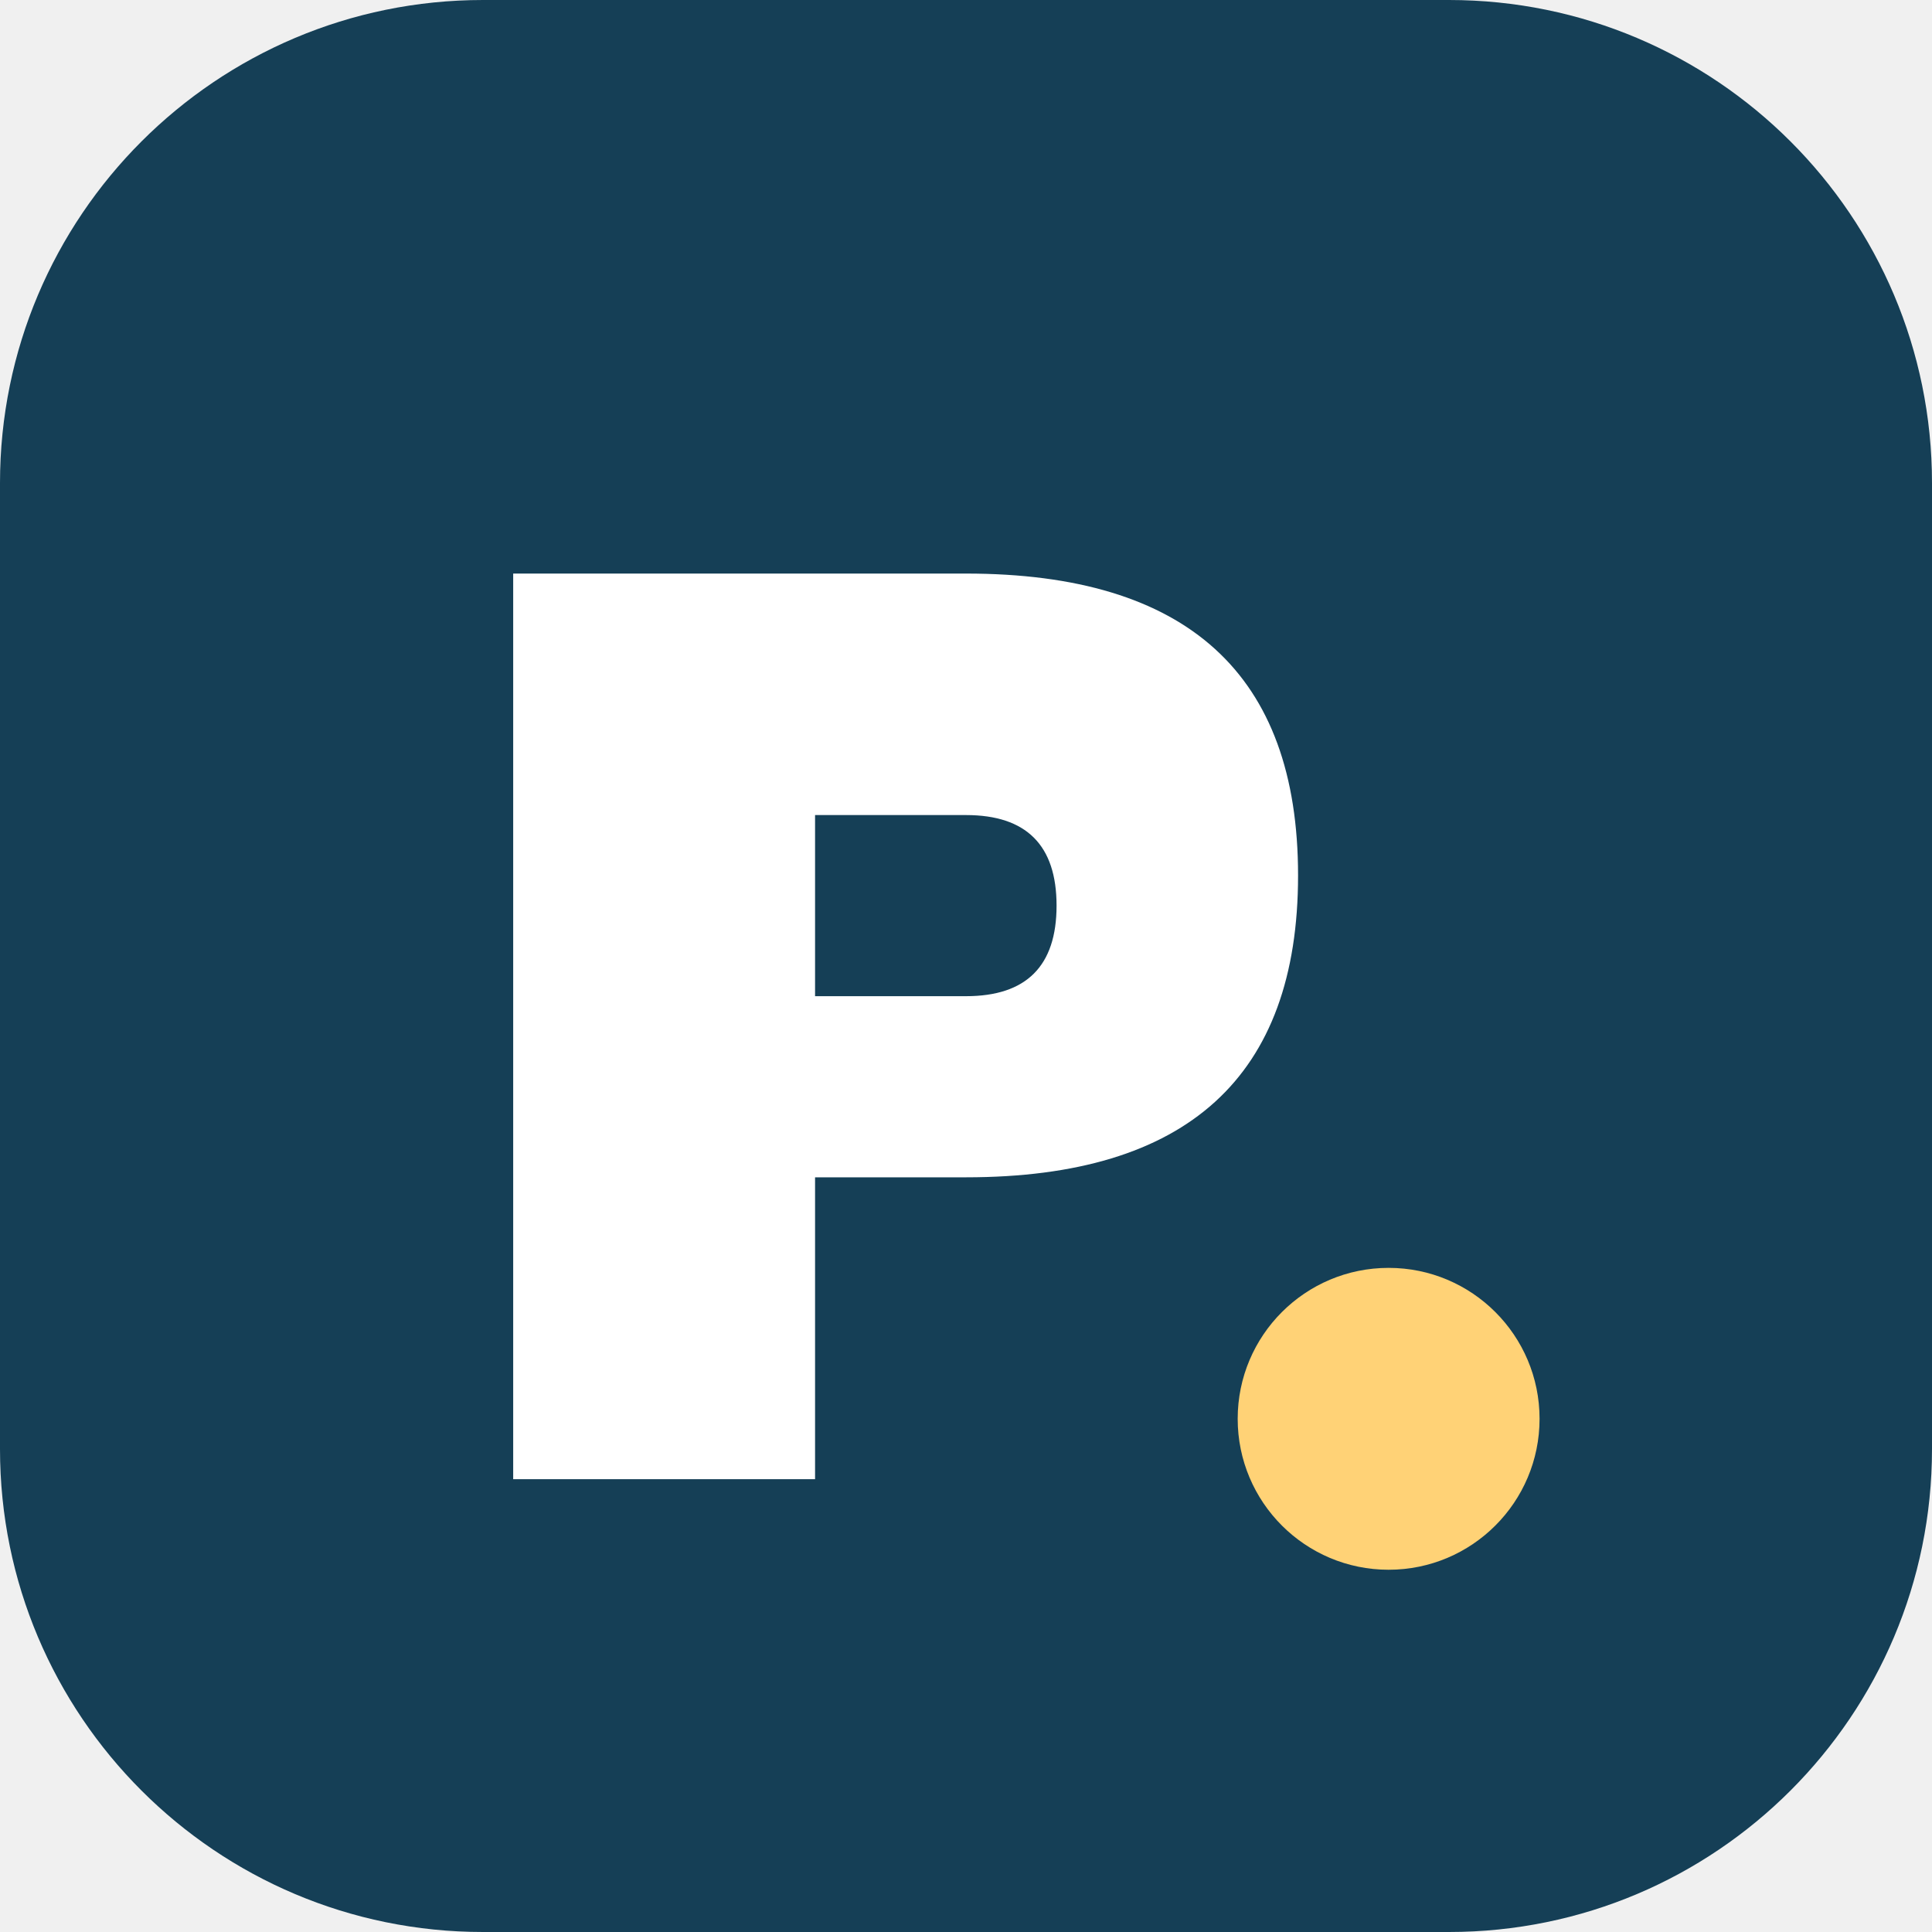
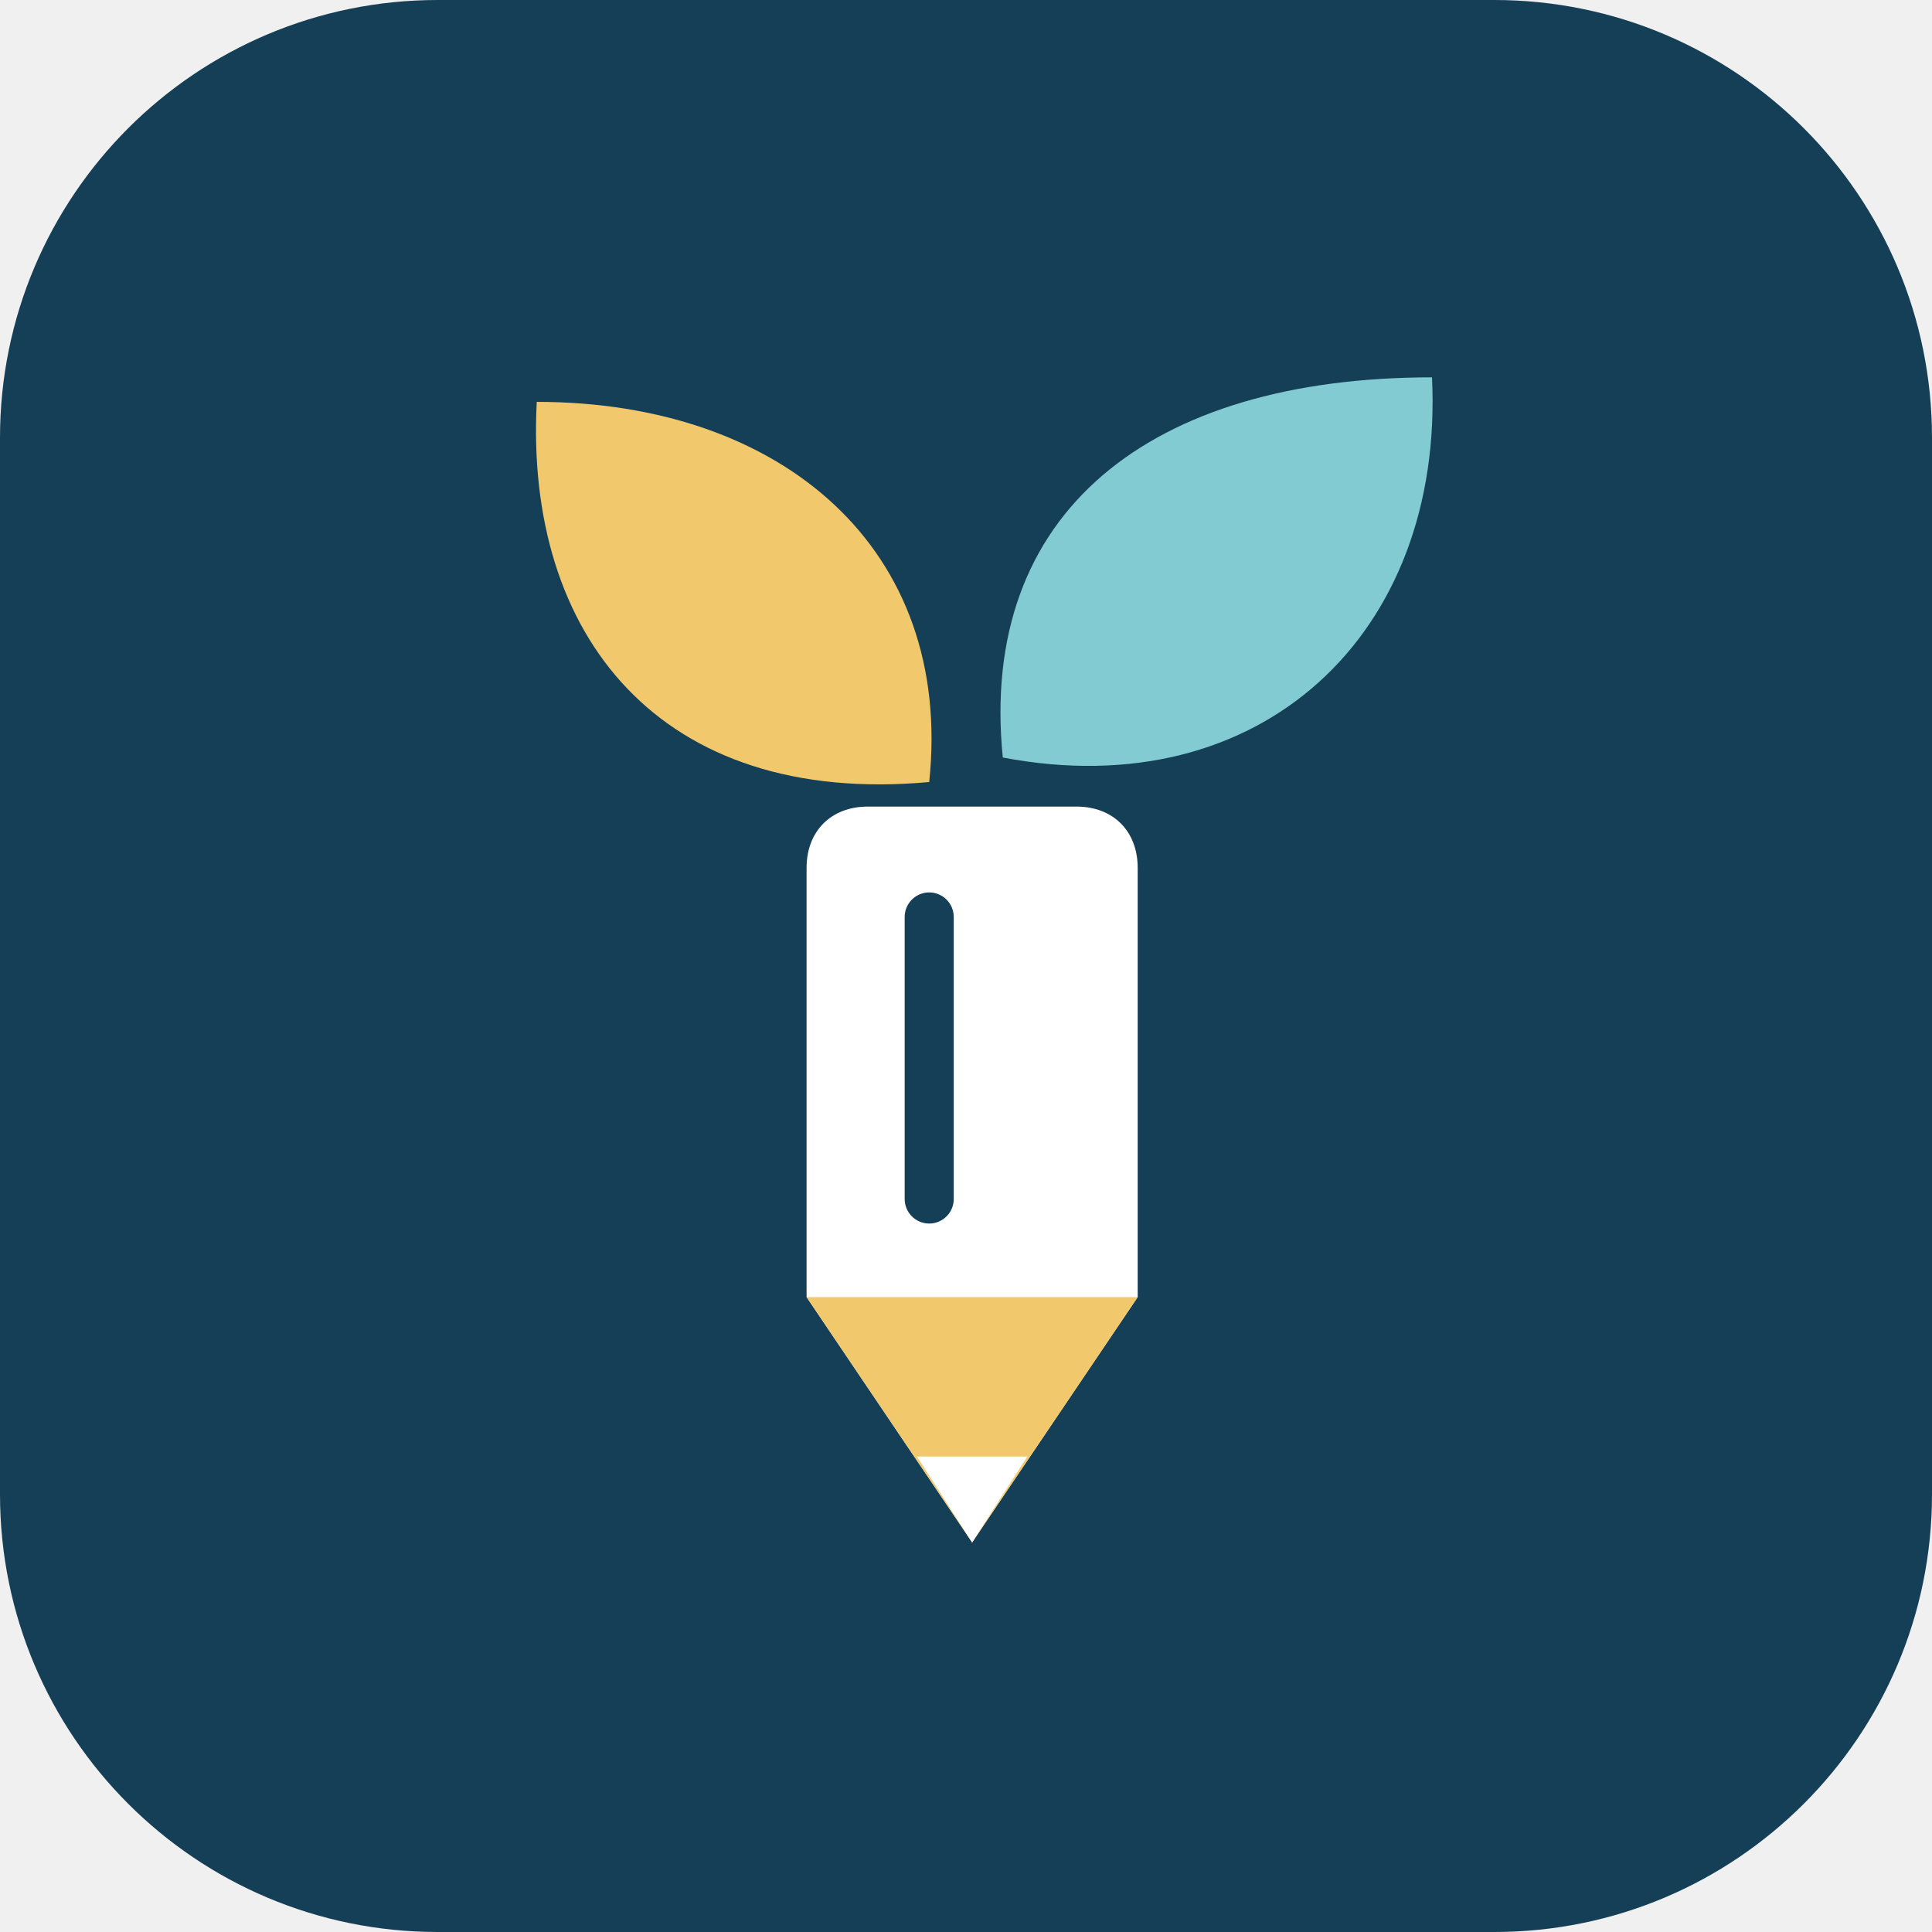
- <svg xmlns="http://www.w3.org/2000/svg" viewBox="0 0 64 64">
-   <rect width="64" height="64" rx="16" fill="#153f56" />
-   <path d="M17 19h15q11 0 11 10T32 39h-5v10H17z" fill="#fff" />
-   <path d="M27 27h5q3 0 3 3t-3 3h-5z" fill="#153f56" />
-   <circle cx="46" cy="47" r="5" fill="#ffd276" />
+ <svg xmlns="http://www.w3.org/2000/svg" viewBox="0 0 128 128" role="img" aria-label="Icône — Le crayon qui pousse">
+   <rect width="128" height="128" rx="29" fill="#153f56" />
+   <g transform="translate(12 12) scale(.8125)">
+     <path d="M61 49C39 51 28 37 29 18C49 18 63 30 61 49Z" fill="#f2c86d" />
+     <path d="M67 47C65 27 79 16 102 16C103 37 88 51 67 47Z" fill="#83cbd2" />
+     <path d="M51 56C51 53 53 51 56 51H73C76 51 78 53 78 56V91L64.5 111L51 91Z" fill="#ffffff" />
+     <path d="M51 91H78L64.5 111Z" fill="#f2c86d" />
+     <path d="M60 104L64.5 111L69 104Z" fill="#ffffff" />
+     <path d="M61 60V83" stroke="#153f56" stroke-width="4" stroke-linecap="round" />
+   </g>
</svg>
